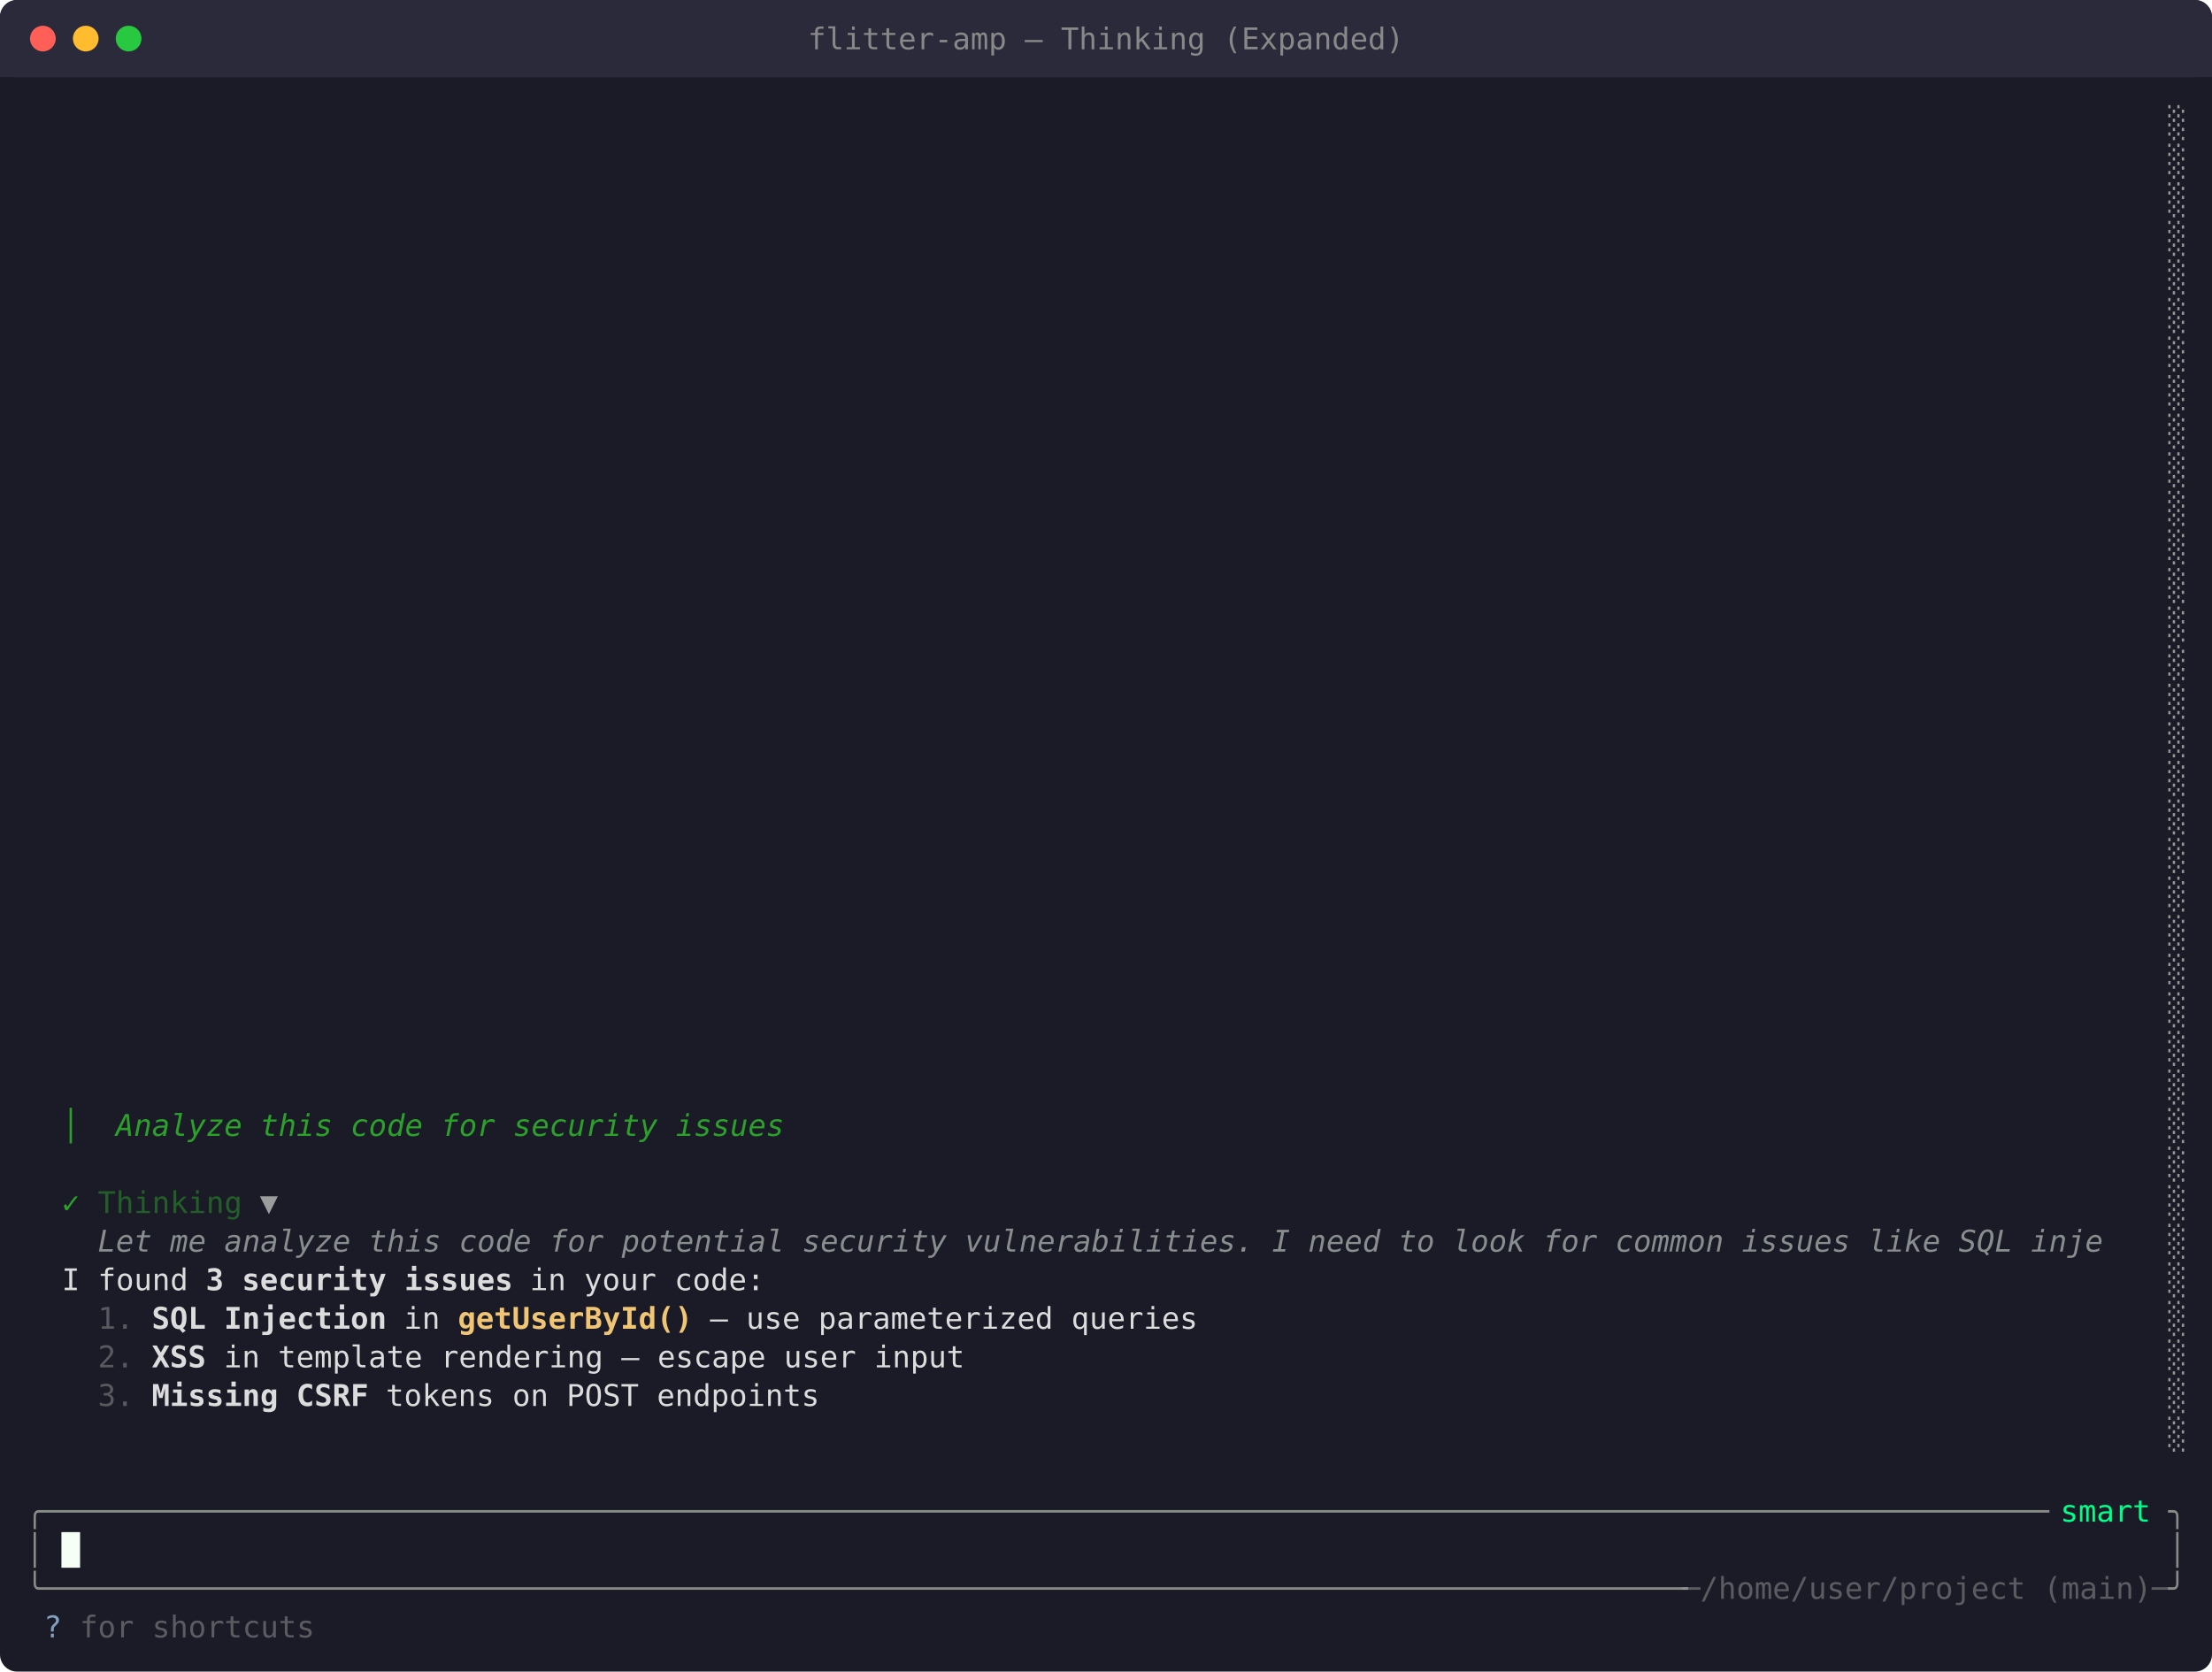
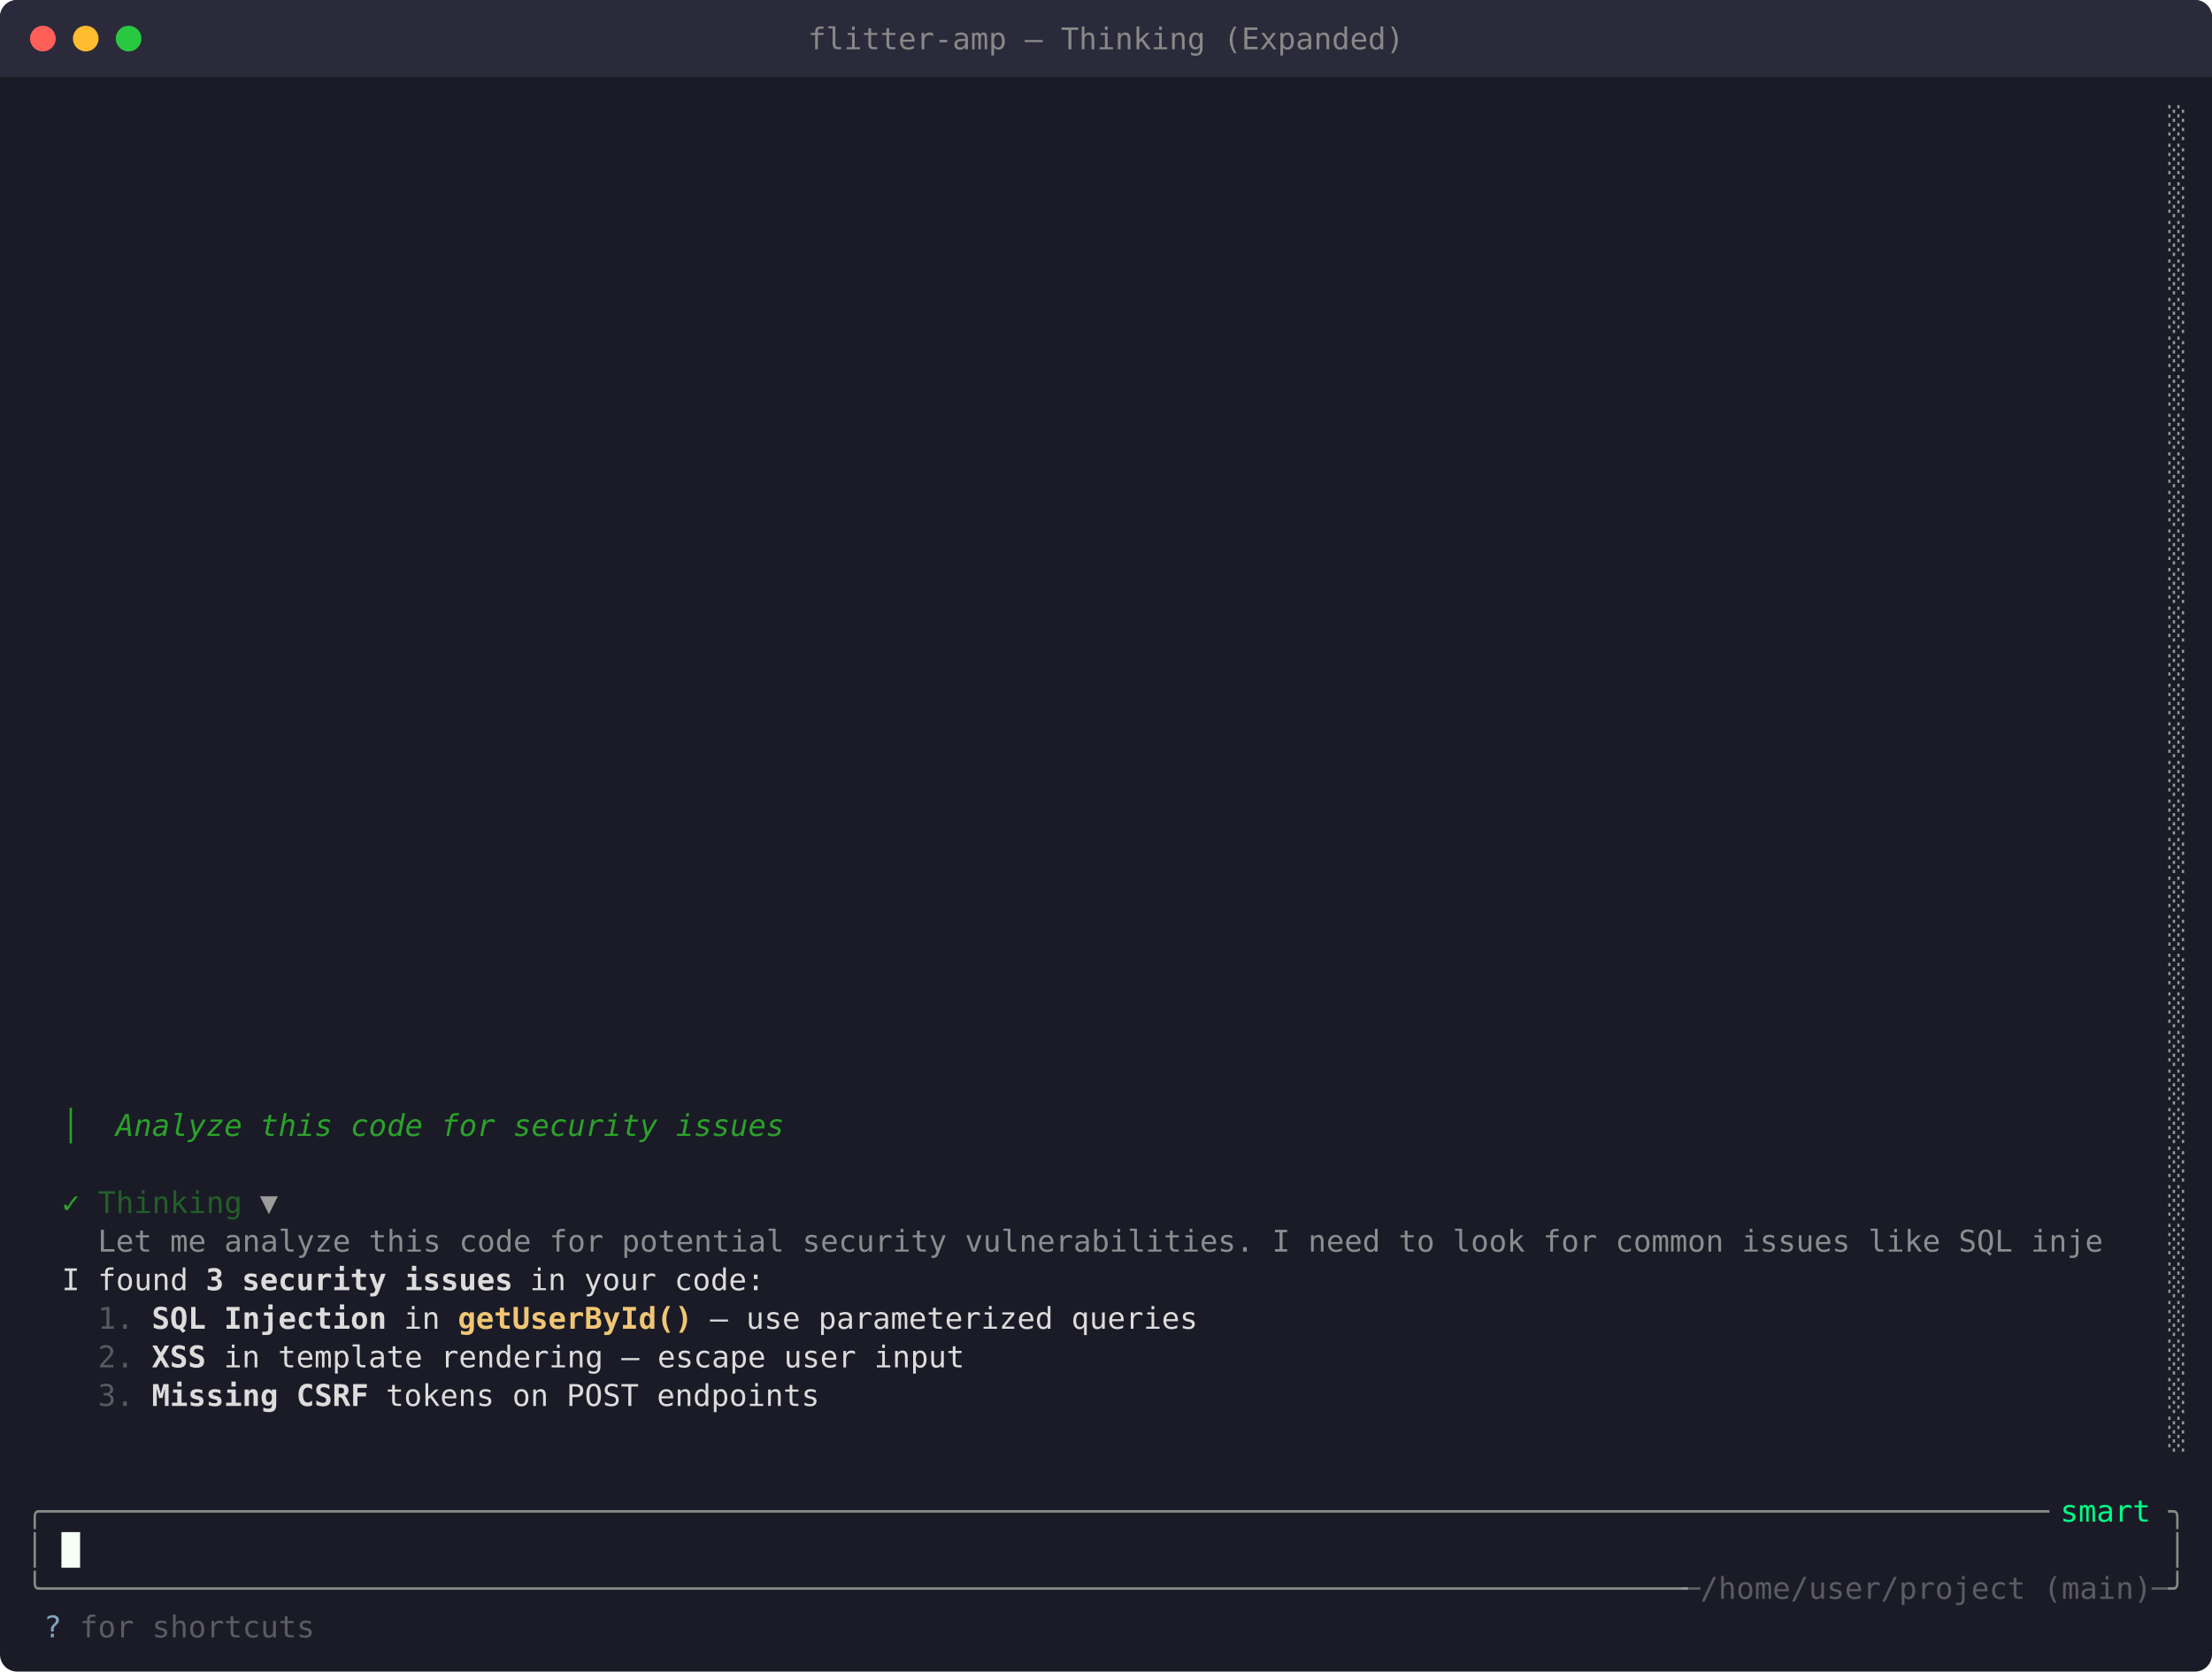
<svg xmlns="http://www.w3.org/2000/svg" viewBox="0 0 1032 780" width="1032" height="780">
  <defs>
    <style>text { font-family: JetBrains Mono, Menlo, Consolas, monospace; font-size: 14px; }</style>
  </defs>
  <rect width="1032" height="780" fill="#1a1b26" rx="8" ry="8" />
  <rect x="0" y="0" width="1032" height="36" fill="#2a2a3a" rx="8" ry="8" />
  <rect x="0" y="18" width="1032" height="18" fill="#2a2a3a" />
  <circle cx="20" cy="18" r="6" fill="#ff5f57" />
  <circle cx="40" cy="18" r="6" fill="#febc2e" />
  <circle cx="60" cy="18" r="6" fill="#28c840" />
  <text x="516" y="23" text-anchor="middle" font-family="JetBrains Mono, Menlo, Consolas, monospace" font-size="12" fill="#888">flitter-amp — Thinking (Expanded)</text>
  <text x="1011.6" y="62.04" style="fill:#969896" xml:space="preserve">░</text>
  <text x="1011.6" y="80.04" style="fill:#969896" xml:space="preserve">░</text>
  <text x="1011.6" y="98.04" style="fill:#969896" xml:space="preserve">░</text>
  <text x="1011.6" y="116.04" style="fill:#969896" xml:space="preserve">░</text>
  <text x="1011.6" y="134.04" style="fill:#969896" xml:space="preserve">░</text>
  <text x="1011.6" y="152.04" style="fill:#969896" xml:space="preserve">░</text>
  <text x="1011.6" y="170.04" style="fill:#969896" xml:space="preserve">░</text>
  <text x="1011.6" y="188.04" style="fill:#969896" xml:space="preserve">░</text>
  <text x="1011.6" y="206.04" style="fill:#969896" xml:space="preserve">░</text>
  <text x="1011.6" y="224.04" style="fill:#969896" xml:space="preserve">░</text>
  <text x="1011.6" y="242.04" style="fill:#969896" xml:space="preserve">░</text>
  <text x="1011.6" y="260.04" style="fill:#969896" xml:space="preserve">░</text>
  <text x="1011.6" y="278.04" style="fill:#969896" xml:space="preserve">░</text>
  <text x="1011.6" y="296.04" style="fill:#969896" xml:space="preserve">░</text>
  <text x="1011.6" y="314.04" style="fill:#969896" xml:space="preserve">░</text>
  <text x="1011.6" y="332.04" style="fill:#969896" xml:space="preserve">░</text>
  <text x="1011.6" y="350.04" style="fill:#969896" xml:space="preserve">░</text>
  <text x="1011.6" y="368.04" style="fill:#969896" xml:space="preserve">░</text>
  <text x="1011.6" y="386.04" style="fill:#969896" xml:space="preserve">░</text>
  <text x="1011.6" y="404.04" style="fill:#969896" xml:space="preserve">░</text>
  <text x="1011.6" y="422.04" style="fill:#969896" xml:space="preserve">░</text>
  <text x="1011.6" y="440.04" style="fill:#969896" xml:space="preserve">░</text>
  <text x="1011.6" y="458.04" style="fill:#969896" xml:space="preserve">░</text>
  <text x="1011.6" y="476.04" style="fill:#969896" xml:space="preserve">░</text>
  <text x="1011.6" y="494.04" style="fill:#969896" xml:space="preserve">░</text>
  <text x="1011.6" y="512.04" style="fill:#969896" xml:space="preserve">░</text>
  <text x="28.8" y="530.04" style="fill:#2ba12b" xml:space="preserve">│</text>
  <text x="54" y="530.04" style="fill:#2ba12b;font-style:italic" xml:space="preserve">Analyze this code for security issues</text>
  <text x="1011.6" y="530.04" style="fill:#969896" xml:space="preserve">░</text>
  <text x="1011.6" y="548.04" style="fill:#969896" xml:space="preserve">░</text>
  <text x="28.8" y="566.04" style="fill:#2ba12b" xml:space="preserve">✓ </text>
  <text x="45.6" y="566.04" style="fill:#2ba12b;opacity:0.5" xml:space="preserve">Thinking</text>
  <text x="112.8" y="566.04" style="fill:#9c9c9c" xml:space="preserve"> ▼</text>
  <text x="1011.6" y="566.04" style="fill:#969896" xml:space="preserve">░</text>
-   <text x="45.6" y="584.04" style="fill:#f6fff5;opacity:0.5;font-style:italic" xml:space="preserve">Let me analyze this code for potential security vulnerabilities. I need to look for common issues like SQL inje</text>
+   <text x="45.6" y="584.04" style="fill:#f6fff5;opacity:0.5" xml:space="preserve">Let me analyze this code for potential security vulnerabilities. I need to look for common issues like SQL inje</text>
  <text x="1011.6" y="584.04" style="fill:#969896" xml:space="preserve">░</text>
  <text x="28.8" y="602.04" style="fill:#dcdcdc" xml:space="preserve">I found </text>
  <text x="96" y="602.04" style="fill:#dcdcdc;font-weight:bold" xml:space="preserve">3 security issues</text>
  <text x="238.8" y="602.04" style="fill:#dcdcdc" xml:space="preserve"> in your code:</text>
  <text x="1011.6" y="602.04" style="fill:#969896" xml:space="preserve">░</text>
  <text x="28.8" y="620.04" style="fill:#969896;opacity:0.5" xml:space="preserve">  1. </text>
  <text x="70.8" y="620.04" style="fill:#dcdcdc;font-weight:bold" xml:space="preserve">SQL Injection</text>
  <text x="180" y="620.04" style="fill:#dcdcdc" xml:space="preserve"> in </text>
  <text x="213.6" y="620.04" style="fill:#f0c674;font-weight:bold" xml:space="preserve">getUserById()</text>
  <text x="322.8" y="620.04" style="fill:#dcdcdc" xml:space="preserve"> — use parameterized queries</text>
  <text x="1011.6" y="620.04" style="fill:#969896" xml:space="preserve">░</text>
  <text x="28.8" y="638.04" style="fill:#969896;opacity:0.5" xml:space="preserve">  2. </text>
  <text x="70.8" y="638.04" style="fill:#dcdcdc;font-weight:bold" xml:space="preserve">XSS</text>
  <text x="96" y="638.04" style="fill:#dcdcdc" xml:space="preserve"> in template rendering — escape user input</text>
  <text x="1011.6" y="638.04" style="fill:#969896" xml:space="preserve">░</text>
  <text x="28.8" y="656.04" style="fill:#969896;opacity:0.5" xml:space="preserve">  3. </text>
  <text x="70.8" y="656.04" style="fill:#dcdcdc;font-weight:bold" xml:space="preserve">Missing CSRF</text>
  <text x="171.6" y="656.04" style="fill:#dcdcdc" xml:space="preserve"> tokens on POST endpoints</text>
  <text x="1011.6" y="656.04" style="fill:#969896" xml:space="preserve">░</text>
  <text x="1011.6" y="674.04" style="fill:#969896" xml:space="preserve">░</text>
  <text x="12" y="710.04" style="fill:#878b86" xml:space="preserve">╭───────────────────────────────────────────────────────────────────────────────────────────────────────────────</text>
  <text x="952.8" y="710.04" style="fill:#00ff88" xml:space="preserve"> smart </text>
  <text x="1011.6" y="710.04" style="fill:#878b86" xml:space="preserve">╮</text>
  <text x="12" y="728.04" style="fill:#878b86" xml:space="preserve">│</text>
  <text x="28.8" y="728.04" style="fill:#f6fff5" xml:space="preserve">█</text>
  <text x="1011.6" y="728.04" style="fill:#878b86" xml:space="preserve">│</text>
  <text x="12" y="746.04" style="fill:#878b86" xml:space="preserve">╰───────────────────────────────────────────────────────────────────────────────────────────</text>
  <text x="784.8" y="746.04" style="fill:#9c9c9c;opacity:0.5" xml:space="preserve">─/home/user/project (main)─</text>
  <text x="1011.6" y="746.04" style="fill:#878b86" xml:space="preserve">╯</text>
  <text x="20.4" y="764.04" style="fill:#81a2be" xml:space="preserve">?</text>
  <text x="28.8" y="764.04" style="fill:#9c9c9c;opacity:0.5" xml:space="preserve"> for shortcuts</text>
</svg>
